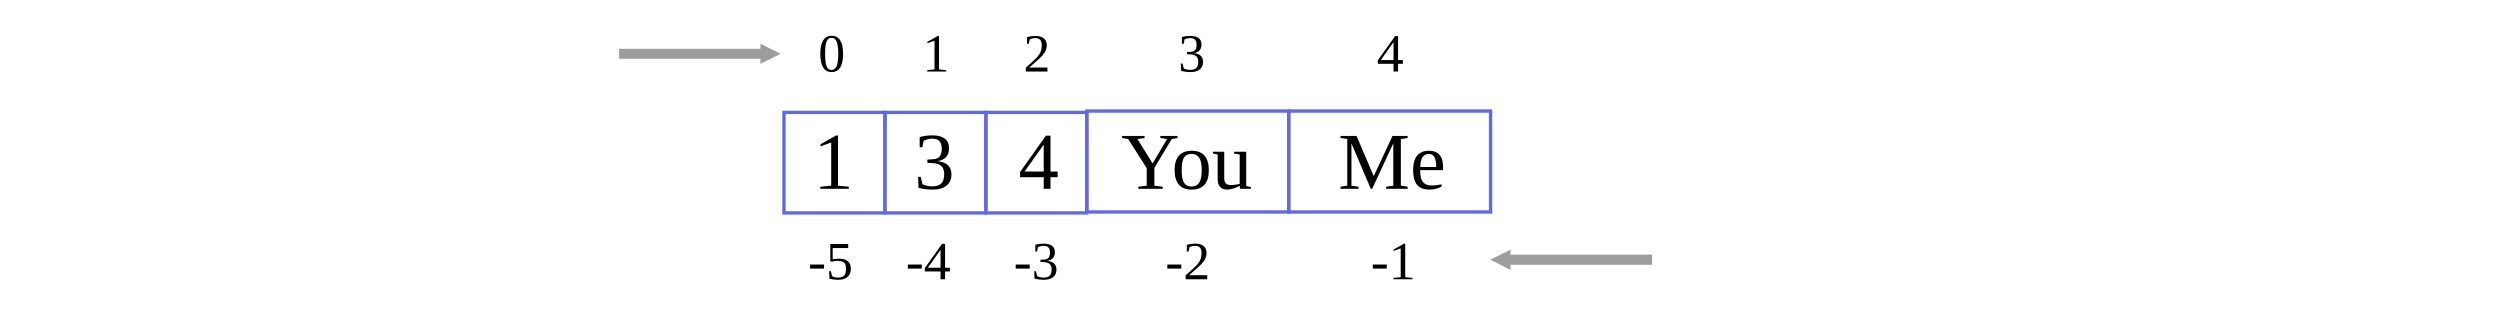
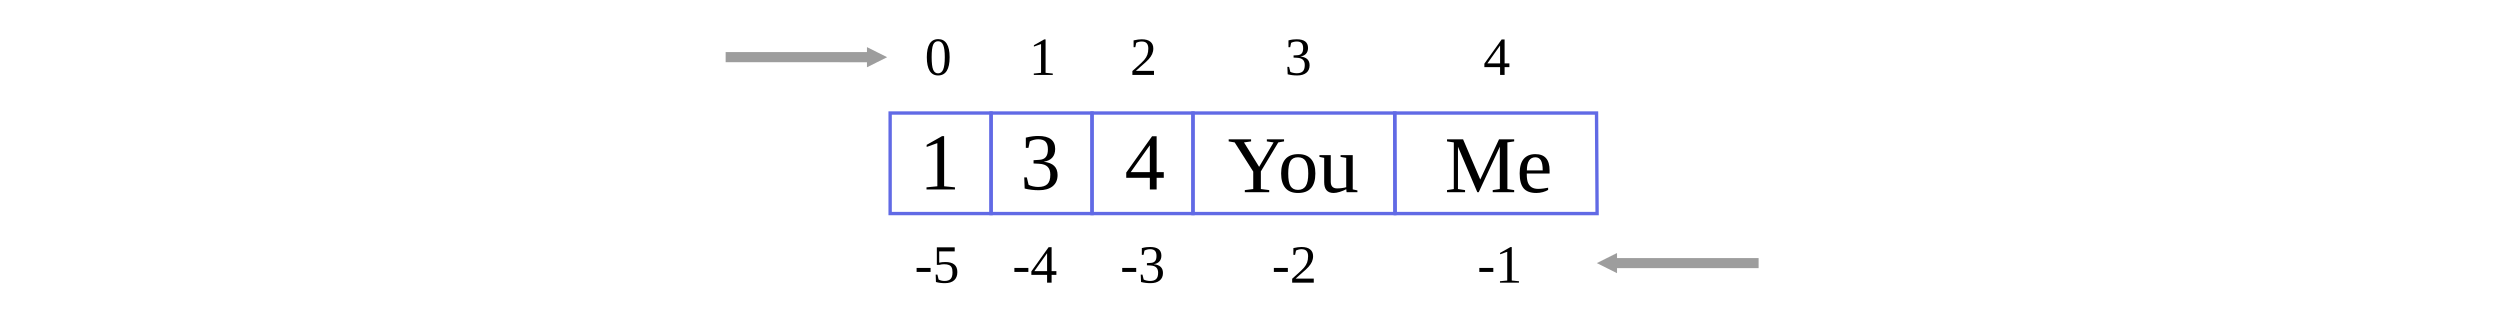
- <svg xmlns="http://www.w3.org/2000/svg" width="743" height="99" viewBox="0 0 743 99">
-   <defs>
-     <style>
-       .cls-1 {
-         fill: none;
-         stroke: #616ae5;
-         stroke-width: 1px;
-       }
- 
-       .cls-2 {
-         fill: #9d9d9d;
-         fill-rule: evenodd;
-       }
- 
-       .cls-3, .cls-4 {
-         font-size: 24px;
-       }
- 
-       .cls-3, .cls-4, .cls-5 {
-         text-anchor: middle;
-         font-family: "Times New Roman";
-       }
- 
-       .cls-3 {
-         text-transform: uppercase;
-       }
- 
-       .cls-5 {
-         font-size: 16px;
-       }
-     </style>
-   </defs>
-   <rect id="矩形_1" data-name="矩形 1" class="cls-1" x="233" y="33.406" width="30" height="29.875" />
-   <rect id="矩形_1_拷贝" data-name="矩形 1 拷贝" class="cls-1" x="263" y="33.406" width="30" height="29.875" />
-   <rect id="矩形_1_拷贝_2" data-name="矩形 1 拷贝 2" class="cls-1" x="293" y="33.406" width="30" height="29.875" />
-   <rect id="矩形_1_拷贝_3" data-name="矩形 1 拷贝 3" class="cls-1" x="323" y="33" width="60" height="30" />
-   <rect id="矩形_1_拷贝_5" data-name="矩形 1 拷贝 5" class="cls-1" x="383" y="33" width="60" height="30" />
-   <path id="形状_1" data-name="形状 1" class="cls-2" d="M184,17.483V14.494h42V13l6,2.989-6,2.989V17.483H184Z" />
-   <path id="形状_1_拷贝" data-name="形状 1 拷贝" class="cls-2" d="M491,75.694v3H448.919v1.5l-6.012-3,6.012-3v1.5H491Z" />
-   <text id="_1_" data-name="1 " class="cls-3" transform="translate(247.706 56.117)">
-     <tspan x="0">1</tspan>
-   </text>
-   <text id="_3" data-name="3" class="cls-3" transform="translate(277.706 56.117)">
-     <tspan x="0">3</tspan>
-   </text>
-   <text id="_4" data-name="4" class="cls-4" transform="translate(308.706 56.117)">
-     <tspan x="0">4</tspan>
-   </text>
-   <text id="You" class="cls-4" transform="translate(352.706 56.117)">
-     <tspan x="0">You</tspan>
-   </text>
-   <text id="Me" class="cls-4" transform="translate(413.706 56.117)">
-     <tspan x="0">Me</tspan>
-   </text>
-   <text id="_0" data-name="0" class="cls-5" transform="translate(247.177 21.266)">
-     <tspan x="0">0</tspan>
-   </text>
-   <text id="_1" data-name="1" class="cls-5" transform="translate(278.176 21.266)">
-     <tspan x="0">1</tspan>
-   </text>
-   <text id="_2" data-name="2" class="cls-5" transform="translate(308.176 21.266)">
-     <tspan x="0">2</tspan>
-   </text>
-   <text id="_3-2" data-name="3" class="cls-5" transform="translate(354.176 21.266)">
-     <tspan x="0">3</tspan>
-   </text>
-   <text id="_4-2" data-name="4" class="cls-5" transform="translate(413.176 21.266)">
-     <tspan x="0">4</tspan>
-   </text>
-   <text id="_-5" data-name="-5" class="cls-5" transform="translate(246.825 83)">
-     <tspan x="0">-5</tspan>
-   </text>
-   <text id="_-4" data-name="-4" class="cls-5" transform="translate(275.883 83)">
-     <tspan x="0">-4</tspan>
-   </text>
-   <text id="_-3" data-name="-3" class="cls-5" transform="translate(307.939 83)">
-     <tspan x="0">-3</tspan>
-   </text>
-   <text id="_-2" data-name="-2" class="cls-5" transform="translate(353.001 83)">
-     <tspan x="0">-2</tspan>
-   </text>
-   <text id="_-1" data-name="-1" class="cls-5" transform="translate(414.061 83)">
-     <tspan x="0">-1</tspan>
-   </text>
+ <svg xmlns="http://www.w3.org/2000/svg" id="图层_1" data-name="图层 1" viewBox="0 0 743 99">
+   <rect id="矩形_1" data-name="矩形 1" x="264.55" y="33.59" width="30" height="29.88" style="fill:none;stroke:#616ae5" />
+   <rect id="矩形_1_拷贝" data-name="矩形 1 拷贝" x="294.55" y="33.59" width="30" height="29.88" style="fill:none;stroke:#616ae5" />
+   <rect id="矩形_1_拷贝_2" data-name="矩形 1 拷贝 2" x="324.55" y="33.59" width="30" height="29.88" style="fill:none;stroke:#616ae5" />
+   <rect id="矩形_1_拷贝_3" data-name="矩形 1 拷贝 3" x="354.55" y="33.59" width="60" height="29.88" style="fill:none;stroke:#616ae5" />
+   <polygon id="矩形_1_拷贝_5" data-name="矩形 1 拷贝 5" points="414.49 33.59 474.49 33.59 474.66 63.47 414.66 63.47 414.49 33.59" style="fill:none;stroke:#616ae5" />
+   <path id="形状_1" data-name="形状 1" d="M215.66,18.48v-3h42V14l6,3-6,3v-1.5Z" style="fill:#9d9d9d;fill-rule:evenodd" />
+   <path id="形状_1_拷贝" data-name="形状 1 拷贝" d="M522.66,76.69v3H480.58v1.5l-6-3,6-3v1.5Z" style="fill:#9d9d9d;fill-rule:evenodd" />
+   <g style="isolation:isolate">
+     <text transform="translate(273.25 56.3)" style="isolation:isolate;font-size:24px;font-family:TimesNewRomanPSMT, Times New Roman">1</text>
+   </g>
+   <g id="_3" data-name=" 3" style="isolation:isolate">
+     <text transform="translate(303.25 56.3)" style="isolation:isolate;font-size:24px;font-family:TimesNewRomanPSMT, Times New Roman">3</text>
+   </g>
+   <g id="_4" data-name=" 4" style="isolation:isolate">
+     <text transform="translate(334.25 56.3)" style="isolation:isolate;font-size:24px;font-family:TimesNewRomanPSMT, Times New Roman">4</text>
+   </g>
+   <g id="You" style="isolation:isolate">
+     <text transform="translate(364.9 57.12)" style="isolation:isolate;font-size:24px;font-family:TimesNewRomanPSMT, Times New Roman">
+       <tspan style="letter-spacing:-0.1em">Y</tspan>
+       <tspan x="14.93" y="0">ou</tspan>
+     </text>
+   </g>
+   <g id="Me" style="isolation:isolate">
+     <text transform="translate(429.37 57.12)" style="isolation:isolate;font-size:24px;font-family:TimesNewRomanPSMT, Times New Roman">Me</text>
+   </g>
+   <g id="_0" data-name=" 0" style="isolation:isolate">
+     <text transform="translate(274.84 22.27)" style="isolation:isolate;font-size:16px;font-family:TimesNewRomanPSMT, Times New Roman">0</text>
+   </g>
+   <g id="_1" data-name=" 1" style="isolation:isolate">
+     <text transform="translate(305.84 22.27)" style="isolation:isolate;font-size:16px;font-family:TimesNewRomanPSMT, Times New Roman">1</text>
+   </g>
+   <g id="_2" data-name=" 2" style="isolation:isolate">
+     <text transform="translate(335.84 22.27)" style="isolation:isolate;font-size:16px;font-family:TimesNewRomanPSMT, Times New Roman">2</text>
+   </g>
+   <g id="_3-2" data-name=" 3-2" style="isolation:isolate">
+     <text transform="translate(381.84 22.27)" style="isolation:isolate;font-size:16px;font-family:TimesNewRomanPSMT, Times New Roman">3</text>
+   </g>
+   <g id="_4-2" data-name=" 4-2" style="isolation:isolate">
+     <text transform="translate(440.84 22.27)" style="isolation:isolate;font-size:16px;font-family:TimesNewRomanPSMT, Times New Roman">4</text>
+   </g>
+   <g id="_-5" data-name=" -5" style="isolation:isolate">
+     <text transform="translate(271.82 84)" style="isolation:isolate;font-size:16px;font-family:TimesNewRomanPSMT, Times New Roman">-5</text>
+   </g>
+   <g id="_-4" data-name=" -4" style="isolation:isolate">
+     <text transform="translate(300.88 84)" style="isolation:isolate;font-size:16px;font-family:TimesNewRomanPSMT, Times New Roman">-4</text>
+   </g>
+   <g id="_-3" data-name=" -3" style="isolation:isolate">
+     <text transform="translate(332.93 84)" style="isolation:isolate;font-size:16px;font-family:TimesNewRomanPSMT, Times New Roman">-3</text>
+   </g>
+   <g id="_-2" data-name=" -2" style="isolation:isolate">
+     <text transform="translate(378 84)" style="isolation:isolate;font-size:16px;font-family:TimesNewRomanPSMT, Times New Roman">-2</text>
+   </g>
+   <g id="_-1" data-name=" -1" style="isolation:isolate">
+     <text transform="translate(439.06 84)" style="isolation:isolate;font-size:16px;font-family:TimesNewRomanPSMT, Times New Roman">-1</text>
+   </g>
</svg>
